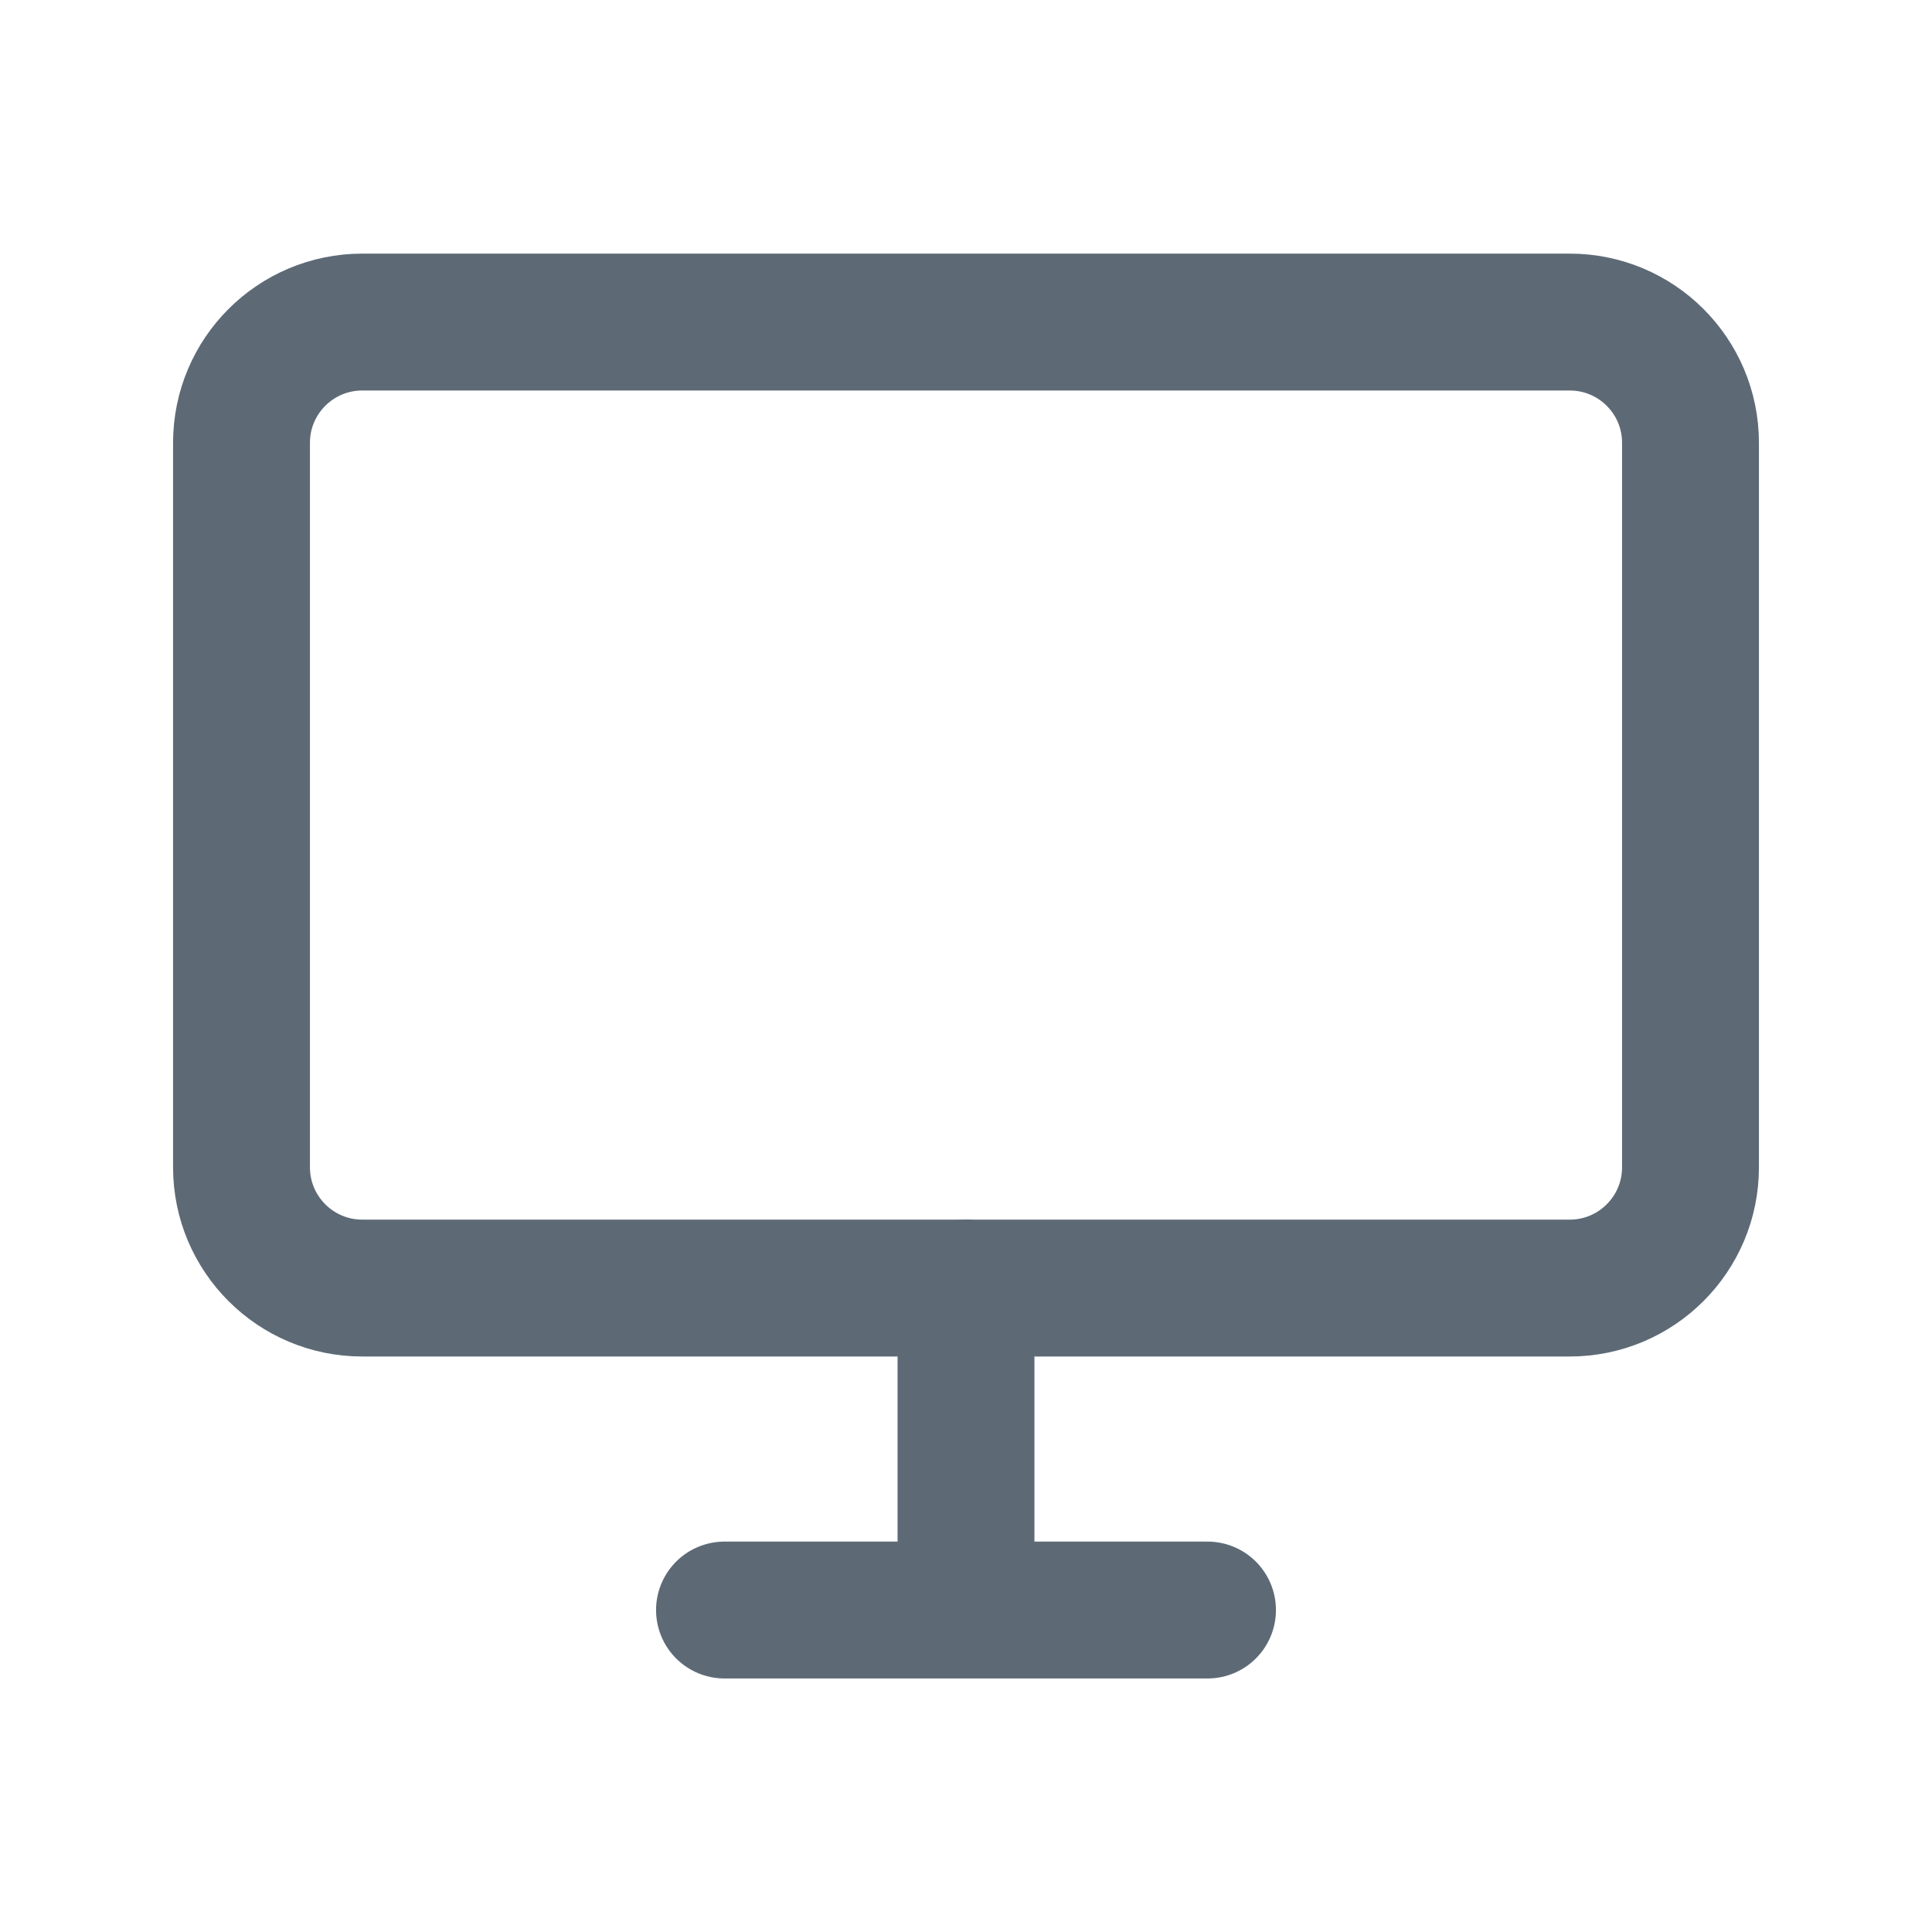
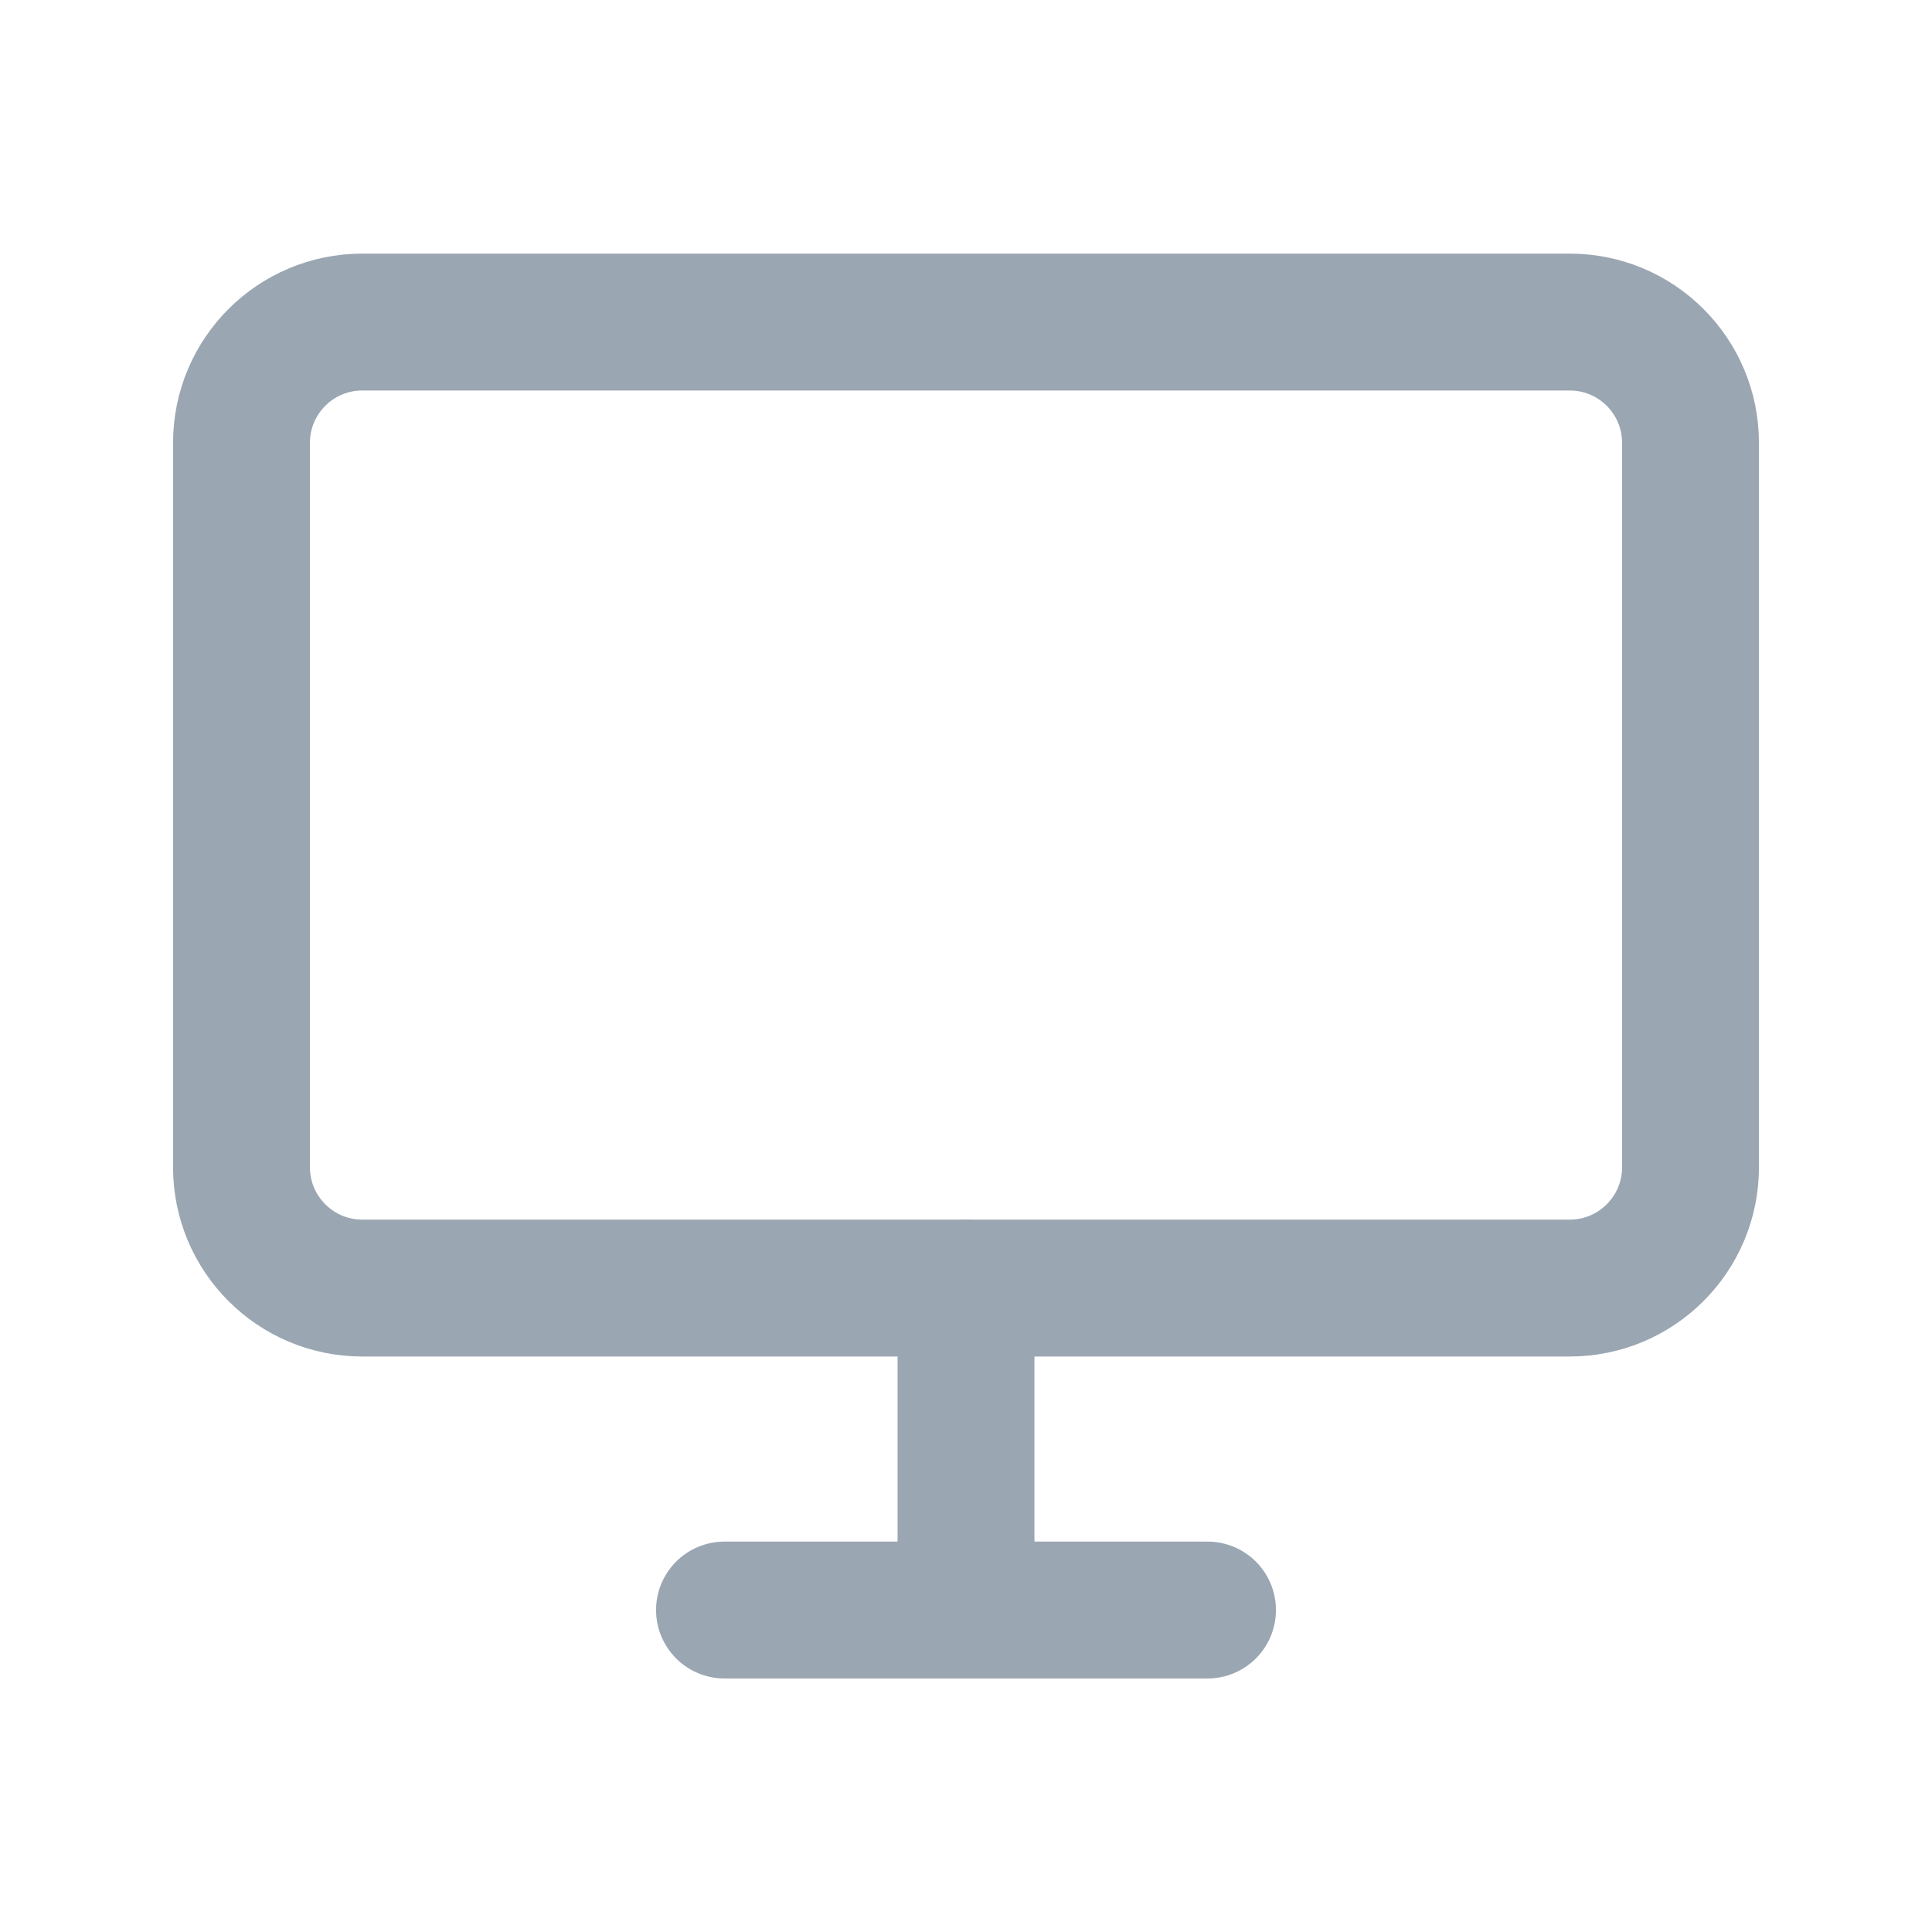
<svg xmlns="http://www.w3.org/2000/svg" preserveAspectRatio="none" overflow="visible" style="display: block;" width="20" height="20" viewBox="0 0 20 20" fill="none">
  <g id="IconMonitor">
-     <path id="Vector" d="M16.25 3.334H3.75C3.06 3.334 2.5 3.893 2.5 4.584V12.084C2.5 12.774 3.06 13.334 3.75 13.334H16.25C16.94 13.334 17.5 12.774 17.5 12.084V4.584C17.5 3.893 16.94 3.334 16.25 3.334Z" stroke="#5D6A76" stroke-width="1.417" stroke-linecap="round" stroke-linejoin="round" />
-     <path id="Vector_2" d="M7.5 16.667H12.5M10 13.334V16.667" stroke="#5D6A76" stroke-width="1.417" stroke-linecap="round" stroke-linejoin="round" />
+     <path id="Vector" d="M16.25 3.334H3.75C3.06 3.334 2.5 3.893 2.5 4.584V12.084C2.5 12.774 3.06 13.334 3.75 13.334H16.25C16.94 13.334 17.5 12.774 17.5 12.084V4.584C17.5 3.893 16.94 3.334 16.25 3.334Z" stroke="#9AA6B2" stroke-width="1.417" stroke-linecap="round" stroke-linejoin="round" />
+     <path id="Vector_2" d="M7.5 16.667H12.5M10 13.334V16.667" stroke="#9AA6B2" stroke-width="1.417" stroke-linecap="round" stroke-linejoin="round" />
  </g>
</svg>
